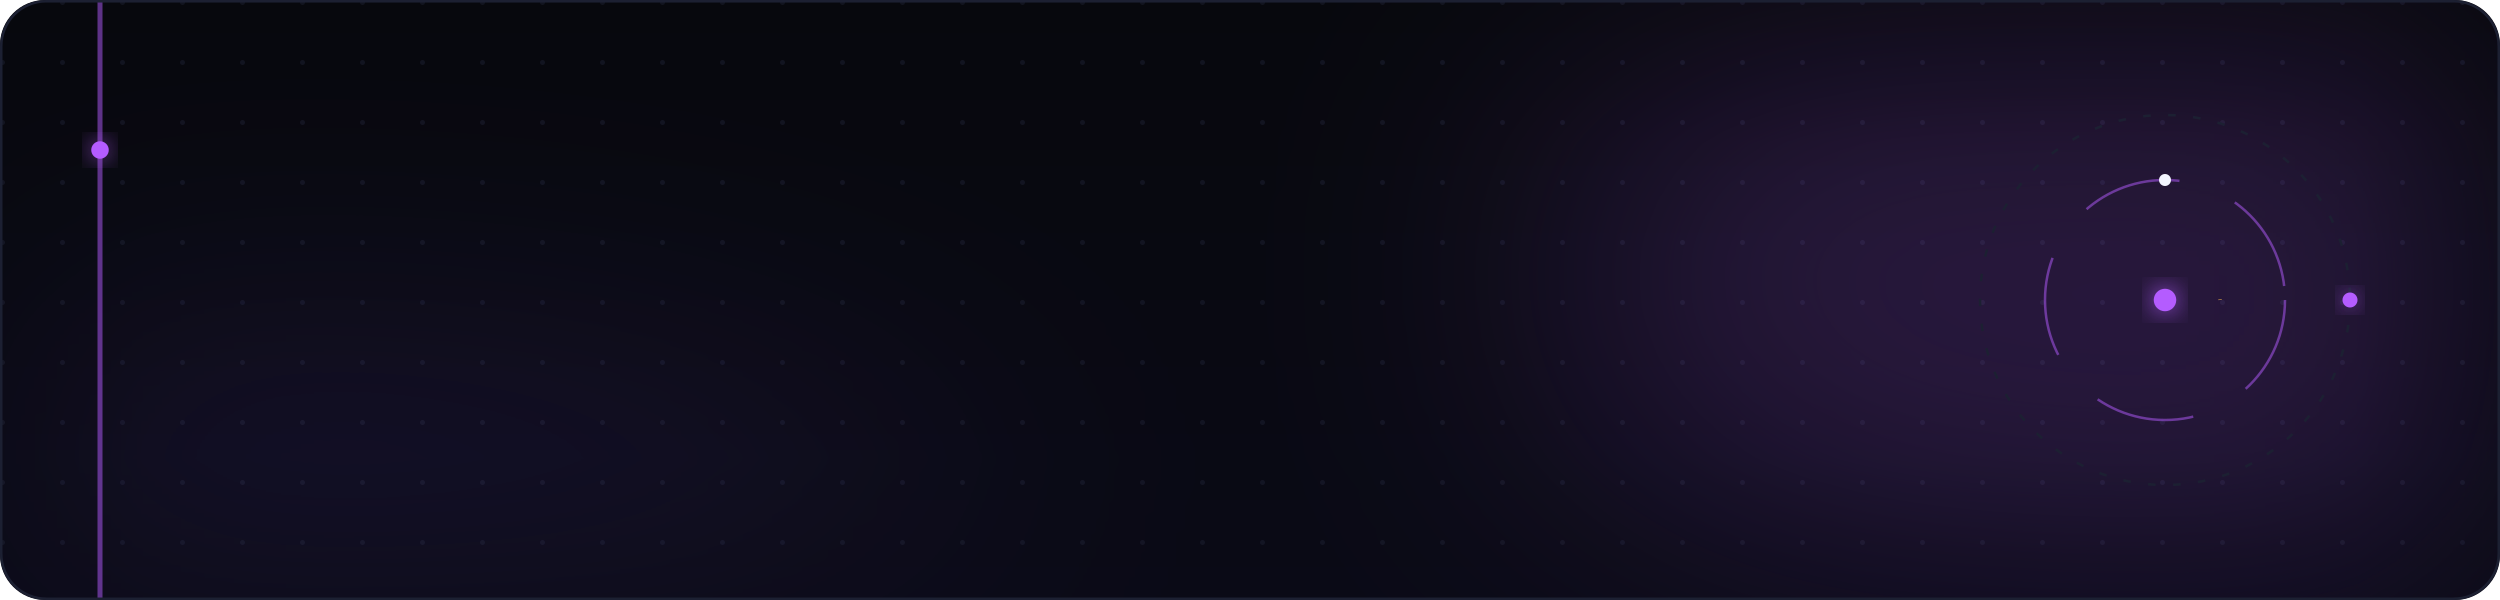
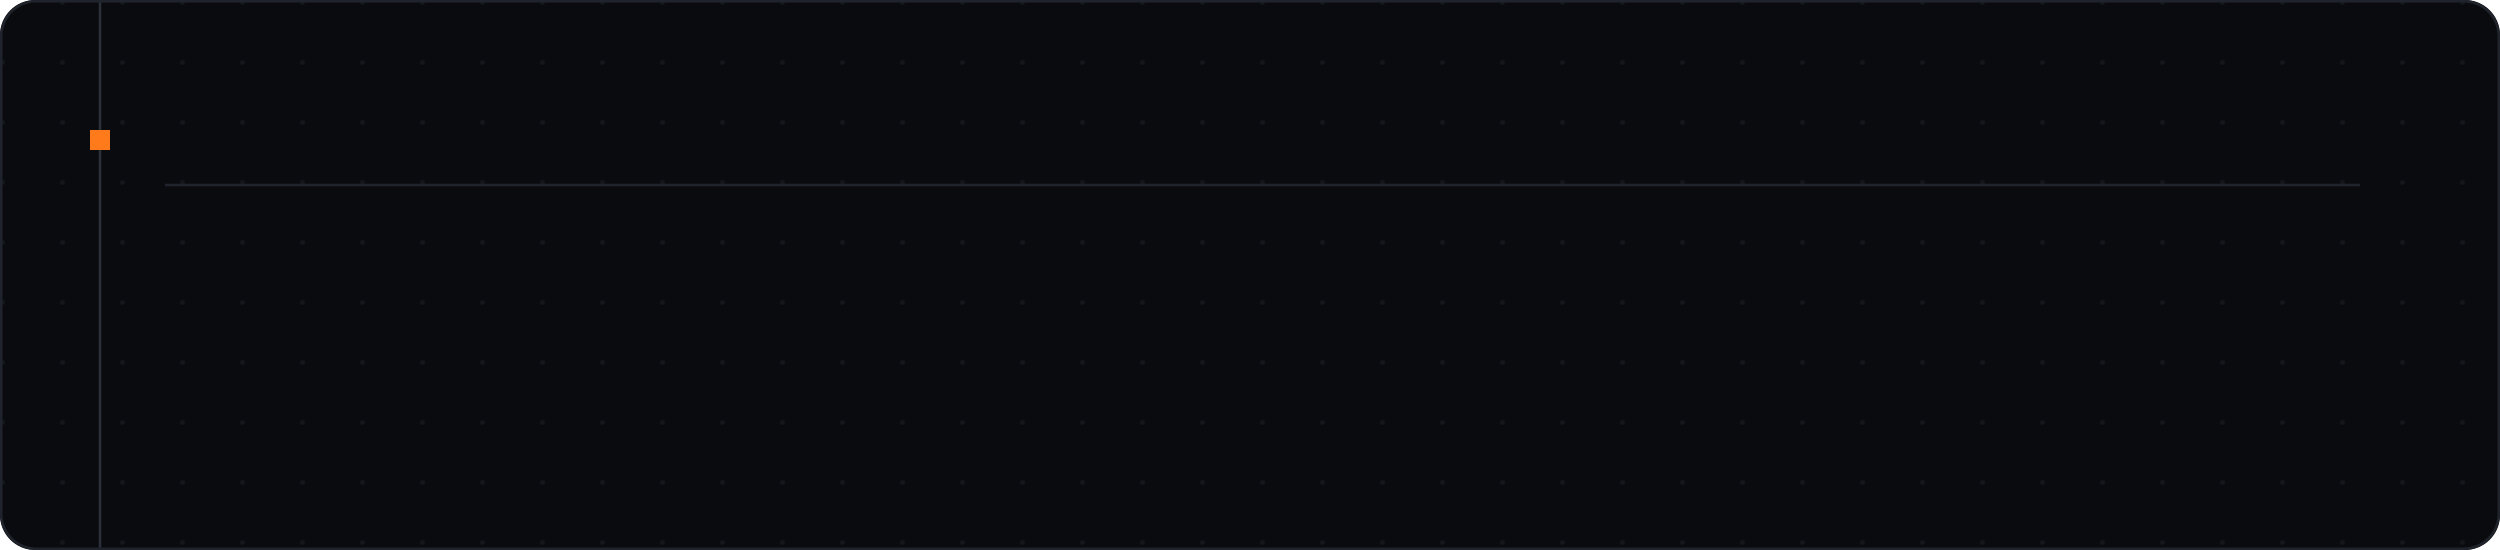
- <svg xmlns="http://www.w3.org/2000/svg" width="1000" height="240" viewBox="0 0 1000 240" role="img" aria-label="Neural Networks: MNIST digit classification with a dense Keras network.">
+ <svg xmlns="http://www.w3.org/2000/svg" width="1000" height="220" viewBox="0 0 1000 220" role="img" aria-label="Neural Networks: MNIST digit classification with a dense Keras network.">
  <style>
  .sans{font-family:-apple-system,'Inter','Segoe UI','Helvetica Neue',Arial,sans-serif}
  .mono{font-family:ui-monospace,'SF Mono','JetBrains Mono','Cascadia Code',Menlo,Consolas,monospace}
-   .pulse{animation:pulse 2.6s ease-in-out infinite}
-   .blink{animation:blink 1.4s step-end infinite}
-   .drift{animation:drift 14s ease-in-out infinite alternate}
-   .drift2{animation:drift2 18s ease-in-out infinite alternate}
-   .spin{animation:spin 40s linear infinite}
-   .spinr{animation:spinr 60s linear infinite}
-   .scan{animation:scan 7s linear infinite}
-   .float{animation:float 6s ease-in-out infinite alternate}
-   @keyframes pulse{0%,100%{opacity:1}50%{opacity:.25}}
+   .blink{animation:blink 1.2s step-end infinite}
  @keyframes blink{0%,55%{opacity:1}56%,100%{opacity:0}}
-   @keyframes drift{from{transform:translate(0,0)}to{transform:translate(-70px,26px)}}
-   @keyframes drift2{from{transform:translate(0,0)}to{transform:translate(60px,-34px)}}
-   @keyframes spin{to{transform:rotate(360deg)}}
-   @keyframes spinr{to{transform:rotate(-360deg)}}
-   @keyframes scan{from{transform:translateY(-140%)}to{transform:translateY(140%)}}
-   @keyframes float{from{transform:translateY(0)}to{transform:translateY(-8px)}}
</style>
  <defs>
    <clipPath id="bf">
-       <rect width="1000" height="240" rx="18" />
+       <rect width="1000" height="220" rx="14" />
    </clipPath>
-     <filter id="bglow" x="-50%" y="-50%" width="200%" height="200%">
-       <feGaussianBlur stdDeviation="5" result="b" />
-       <feMerge>
-         <feMergeNode in="b" />
-         <feMergeNode in="SourceGraphic" />
-       </feMerge>
-     </filter>
-     <filter id="bglow2" x="-50%" y="-50%" width="200%" height="200%">
-       <feGaussianBlur stdDeviation="12" result="b" />
-       <feMerge>
-         <feMergeNode in="b" />
-         <feMergeNode in="SourceGraphic" />
-       </feMerge>
-     </filter>
-     <filter id="bsoft" x="-80%" y="-80%" width="260%" height="260%">
-       <feGaussianBlur stdDeviation="60" />
-     </filter>
    <pattern id="bdots" width="24" height="24" patternUnits="userSpaceOnUse">
-       <circle cx="1" cy="1" r="1" fill="#1C2032" />
+       <circle cx="1" cy="1" r="1" fill="#1F232B" />
    </pattern>
-     <linearGradient id="bground" x1="0" y1="0" x2="0" y2="1">
-       <stop offset="0" stop-color="#07080D" />
-       <stop offset="1" stop-color="#0A0A16" />
-     </linearGradient>
-     <linearGradient id="bspine" x1="0" y1="0" x2="0" y2="1">
-       <stop offset="0" stop-color="#B45CFF" />
-       <stop offset="1" stop-color="#B45CFF" />
-     </linearGradient>
-     <linearGradient id="bspec" x1="0" y1="0" x2="1" y2="0">
-       <stop offset="0.00" stop-color="#38E0FF" />
-       <stop offset="0.33" stop-color="#8F5CFF" />
-       <stop offset="0.67" stop-color="#FF4FD8" />
-       <stop offset="1.00" stop-color="#FFC14D" />
-     </linearGradient>
-     <linearGradient id="bacc" x1="0" y1="0" x2="1" y2="0">
-       <stop offset="0" stop-color="#B45CFF" />
-       <stop offset="1" stop-color="#B45CFF" />
-     </linearGradient>
-     <linearGradient id="baccv" x1="0" y1="0" x2="0" y2="1">
-       <stop offset="0" stop-color="#B45CFF" />
-       <stop offset="1" stop-color="#B45CFF" stop-opacity="0" />
-     </linearGradient>
-     <linearGradient id="brule" x1="0" y1="0" x2="1" y2="0">
-       <stop offset="0" stop-color="#B45CFF" />
-       <stop offset="1" stop-color="#B45CFF" stop-opacity="0" />
-     </linearGradient>
-     <linearGradient id="bhair" x1="0" y1="0" x2="1" y2="0">
-       <stop offset="0" stop-color="#B45CFF" stop-opacity="0" />
-       <stop offset=".5" stop-color="#B45CFF" />
-       <stop offset="1" stop-color="#B45CFF" stop-opacity="0" />
-     </linearGradient>
-     <linearGradient id="bfadeL" x1="0" y1="0" x2="1" y2="0">
-       <stop offset="0" stop-color="#07080D" />
-       <stop offset="1" stop-color="#07080D" stop-opacity="0" />
-     </linearGradient>
-     <linearGradient id="bfadeR" x1="1" y1="0" x2="0" y2="0">
-       <stop offset="0" stop-color="#07080D" />
-       <stop offset="1" stop-color="#07080D" stop-opacity="0" />
-     </linearGradient>
  </defs>
  <g clip-path="url(#bf)">
-     <rect width="1000" height="240" fill="url(#bground)" />
-     <rect width="1000" height="240" fill="url(#bdots)" opacity=".5" />
-     <ellipse cx="860" cy="110" rx="240" ry="130" fill="#B45CFF" opacity="0.18" filter="url(#bsoft)" class="drift" />
-     <ellipse cx="120" cy="240" rx="280" ry="90" fill="#8F5CFF" opacity="0.14" filter="url(#bsoft)" class="drift2" />
-     <g class="spin" style="transform-origin:866px 120px">
-       <circle cx="866" cy="120" r="74" fill="none" stroke="#1C2032" stroke-width="1" stroke-dasharray="3 7" />
-       <circle cx="940" cy="120" r="3" fill="#B45CFF" filter="url(#bglow)" />
-     </g>
-     <g class="spinr" style="transform-origin:866px 120px">
-       <circle cx="866" cy="120" r="48" fill="none" stroke="#B45CFF" stroke-width="1" stroke-dasharray="40 24" opacity=".5" />
-       <circle cx="866" cy="72" r="2.4" fill="#F3F5FF" />
-     </g>
-     <circle cx="866" cy="120" r="22" fill="none" stroke="url(#bspec)" stroke-width="1.4" stroke-dasharray="138" stroke-dashoffset="138">
-       <animate attributeName="stroke-dashoffset" values="138;0" begin=".4s" dur="1.6s" fill="freeze" />
-     </circle>
-     <circle cx="866" cy="120" r="4.5" fill="#B45CFF" class="pulse" filter="url(#bglow)" />
-     <rect x="39" y="0" width="2" height="240" fill="url(#bspine)" opacity=".5" />
-     <circle cx="40" cy="60" r="3.5" fill="#B45CFF" filter="url(#bglow)" />
+     <rect width="1000" height="220" fill="#0A0B0E" />
+     <rect width="1000" height="220" fill="url(#bdots)" opacity=".45" />
+     <rect x="39.5" y="0" width="1" height="220" fill="#2A2F39" />
+     <rect x="36" y="52" width="8" height="8" fill="#FF7A1A" />
    <g opacity="0">
-       <animate attributeName="opacity" values="0;1" begin="0.1s" dur="0.6s" fill="freeze" />
-       <animateTransform attributeName="transform" type="translate" from="0 10" to="0 0" begin="0.1s" dur="0.6s" fill="freeze" />
-       <text x="66" y="64" class="mono" font-size="10.5" fill="#B45CFF" letter-spacing="2.2">MADMINS07  /  NEURAL_NETWORKS</text>
+       <animate attributeName="opacity" values="0;1" begin="0.1s" dur="0.55s" fill="freeze" />
+       <animateTransform attributeName="transform" type="translate" from="0 8" to="0 0" begin="0.1s" dur="0.55s" fill="freeze" />
+       <text x="66" y="60" class="mono" font-size="10.5" fill="#FF7A1A" font-weight="700" letter-spacing="2.4">MADMINS07  /  NEURAL_NETWORKS</text>
    </g>
    <g opacity="0">
+       <animate attributeName="opacity" values="0;1" begin="0.2s" dur="0.55s" fill="freeze" />
+       <animateTransform attributeName="transform" type="translate" from="0 8" to="0 0" begin="0.2s" dur="0.55s" fill="freeze" />
+       <text x="944" y="60" class="mono" font-size="10" fill="#6A7280" text-anchor="end" letter-spacing="2.4">NOTEBOOK  ·  2024  ·  JUPYTER</text>
+     </g>
+     <line x1="66" y1="74" x2="944" y2="74" stroke="#1F232B" opacity="1" />
+     <g opacity="0">
      <animate attributeName="opacity" values="0;1" begin="0.25s" dur="0.7s" fill="freeze" />
-       <animateTransform attributeName="transform" type="translate" from="0 14" to="0 0" begin="0.25s" dur="0.7s" fill="freeze" />
-       <text x="66" y="122" class="sans" font-size="44" fill="#F3F5FF" font-weight="800" letter-spacing="-1.6">Neural Networks</text>
+       <animateTransform attributeName="transform" type="translate" from="0 12" to="0 0" begin="0.25s" dur="0.7s" fill="freeze" />
+       <text x="88" y="126" class="sans" font-size="42" fill="#F4F5F7" font-weight="800" letter-spacing="-1.6">Neural Networks</text>
    </g>
-     <rect x="66" y="138" width="0" height="2" fill="url(#bspec)">
-       <animate attributeName="width" values="0;240" begin=".7s" dur=".9s" fill="freeze" />
+     <rect x="88.0" y="140.0" width="0" height="3.0" rx="0" fill="#FF7A1A">
+       <animate attributeName="width" values="0;44.0" begin="0.70s" dur="0.5s" fill="freeze" />
    </rect>
    <g opacity="0">
-       <animate attributeName="opacity" values="0;1" begin="0.55s" dur="0.7s" fill="freeze" />
-       <animateTransform attributeName="transform" type="translate" from="0 10" to="0 0" begin="0.55s" dur="0.7s" fill="freeze" />
-       <text x="66" y="166" class="sans" font-size="15.5" fill="#B9BFD6">MNIST digit classification with a dense Keras network.</text>
+       <animate attributeName="opacity" values="0;1" begin="0.5s" dur="0.6s" fill="freeze" />
+       <animateTransform attributeName="transform" type="translate" from="0 8" to="0 0" begin="0.5s" dur="0.6s" fill="freeze" />
+       <text x="88" y="168" class="sans" font-size="14.5" fill="#AEB4BF">MNIST digit classification with a dense Keras network.</text>
    </g>
    <g opacity="0">
-       <animate attributeName="opacity" values="0;1" begin="0.85s" dur="0.6s" fill="freeze" />
-       <animateTransform attributeName="transform" type="translate" from="0 8" to="0 0" begin="0.85s" dur="0.6s" fill="freeze" />
-       <rect x="66" y="188" width="93" height="24" rx="12.0" fill="#0E1019" stroke="#1C2032" />
-       <text x="112.5" y="203.6" class="mono" font-size="10.5" fill="#B45CFF" font-weight="600" text-anchor="middle" letter-spacing="1.4">TENSORFLOW</text>
-       <rect x="167" y="188" width="58" height="24" rx="12.0" fill="#0E1019" stroke="#1C2032" />
-       <text x="196.0" y="203.6" class="mono" font-size="10.5" fill="#B45CFF" font-weight="600" text-anchor="middle" letter-spacing="1.4">KERAS</text>
-       <rect x="233" y="188" width="58" height="24" rx="12.0" fill="#0E1019" stroke="#1C2032" />
-       <text x="262.0" y="203.6" class="mono" font-size="10.5" fill="#B45CFF" font-weight="600" text-anchor="middle" letter-spacing="1.4">MNIST</text>
-     </g>
-     <g opacity="0">
-       <animate attributeName="opacity" values="0;1" begin="0.4s" dur="0.6s" fill="freeze" />
-       <animateTransform attributeName="transform" type="translate" from="0 10" to="0 0" begin="0.4s" dur="0.6s" fill="freeze" />
-       <text x="952" y="64" class="mono" font-size="10.5" fill="#6F7693" text-anchor="end" letter-spacing="2.2">NOTEBOOK  ·  2024</text>
-     </g>
-     <g opacity="0">
-       <animate attributeName="opacity" values="0;1" begin="0.5s" dur="0.6s" fill="freeze" />
-       <animateTransform attributeName="transform" type="translate" from="0 10" to="0 0" begin="0.5s" dur="0.6s" fill="freeze" />
-       <text x="952" y="209" class="mono" font-size="10.5" fill="#6F7693" text-anchor="end" letter-spacing="2.2">JUPYTER</text>
+       <animate attributeName="opacity" values="0;1" begin="0.75s" dur="0.5s" fill="freeze" />
+       <animateTransform attributeName="transform" type="translate" from="0 6" to="0 0" begin="0.75s" dur="0.5s" fill="freeze" />
+       <rect x="88" y="184" width="88" height="22" fill="#111318" stroke="#1F232B" />
+       <text x="132.0" y="198.4" class="mono" font-size="10" fill="#AEB4BF" font-weight="600" text-anchor="middle" letter-spacing="1.6">TENSORFLOW</text>
+       <rect x="182" y="184" width="55" height="22" fill="#111318" stroke="#1F232B" />
+       <text x="209.5" y="198.4" class="mono" font-size="10" fill="#AEB4BF" font-weight="600" text-anchor="middle" letter-spacing="1.6">KERAS</text>
+       <rect x="243" y="184" width="55" height="22" fill="#111318" stroke="#1F232B" />
+       <text x="270.5" y="198.4" class="mono" font-size="10" fill="#AEB4BF" font-weight="600" text-anchor="middle" letter-spacing="1.6">MNIST</text>
    </g>
  </g>
-   <rect x=".5" y=".5" width="999" height="239" rx="18" fill="none" stroke="#1C2032" />
+   <rect x=".5" y=".5" width="999" height="219" rx="14" fill="none" stroke="#1F232B" />
</svg>
